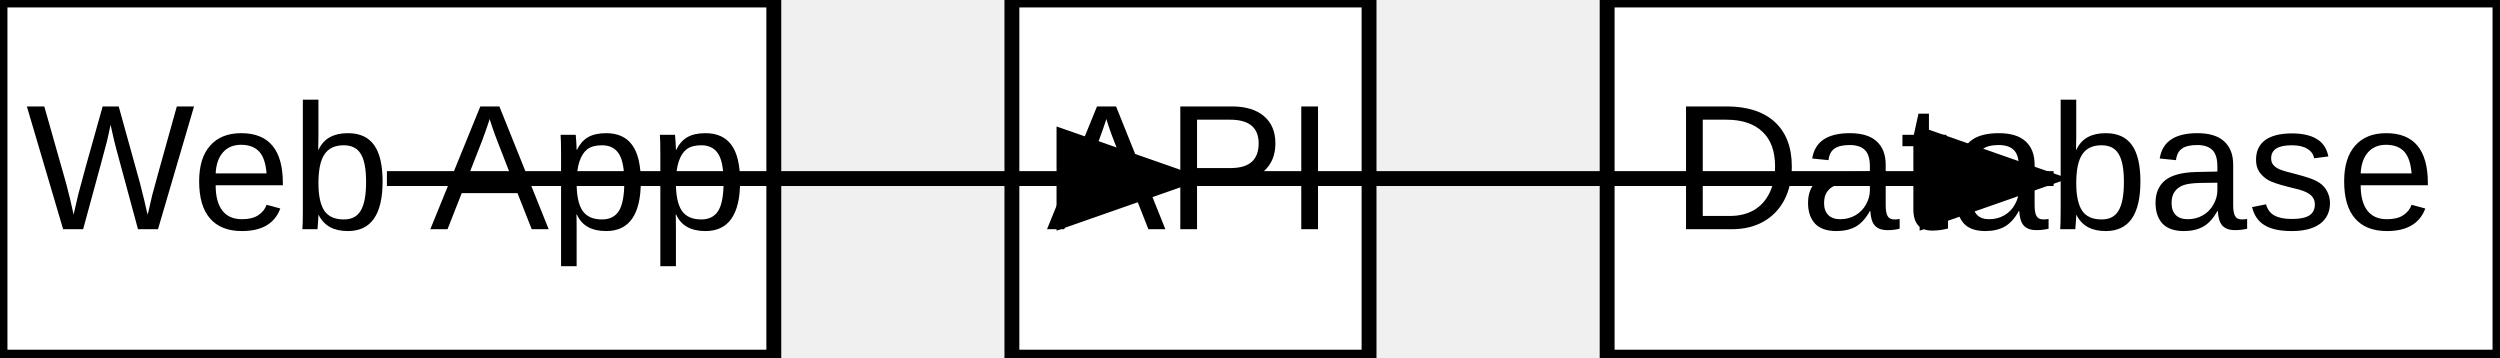
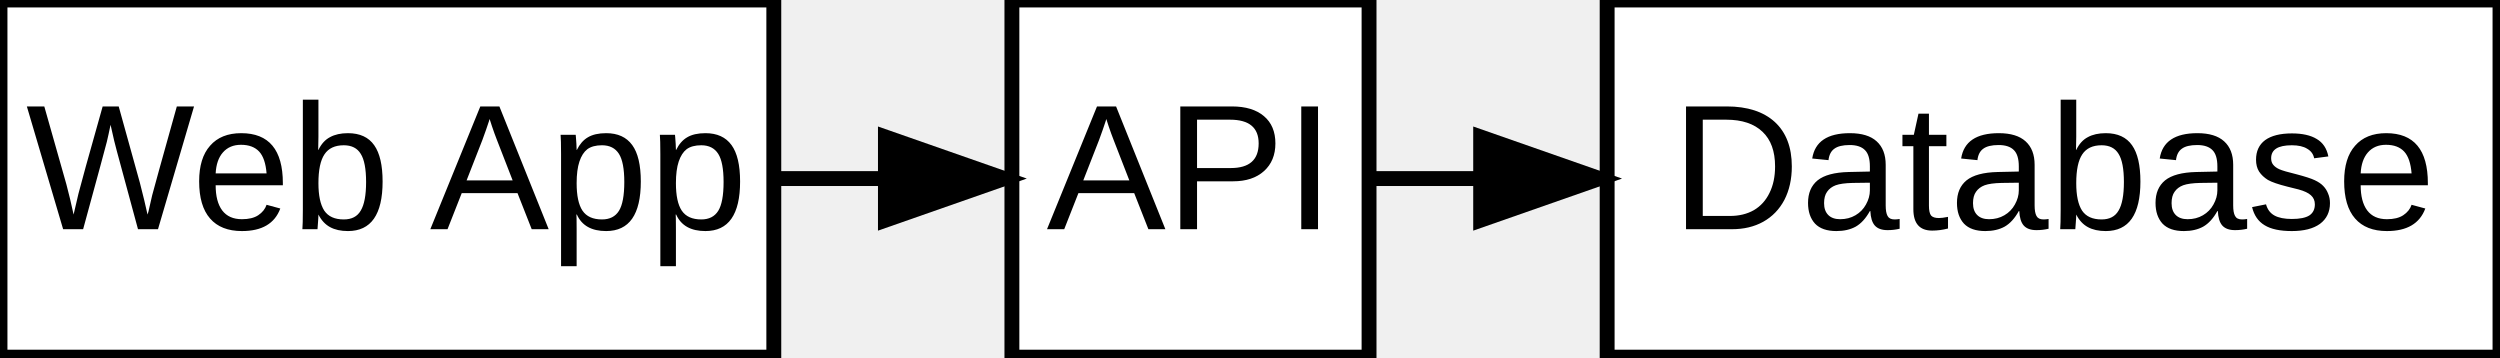
<svg xmlns="http://www.w3.org/2000/svg" width="168" height="24">
  <defs>
    <marker id="arrowhead" markerWidth="10" markerHeight="7" refX="9" refY="3.5" orient="auto" markerUnits="strokeWidth">
      <polygon points="0 0, 10 3.5, 0 7" fill="black" />
    </marker>
  </defs>
  <rect x="0" y="0" width="52" height="24" fill="white" stroke="black" stroke-width="1" />
  <text x="26" y="12" text-anchor="middle" dominant-baseline="middle" font-family="Arial" font-size="12">Web App</text>
  <rect x="68" y="0" width="24" height="24" fill="white" stroke="black" stroke-width="1" />
  <text x="80" y="12" text-anchor="middle" dominant-baseline="middle" font-family="Arial" font-size="12">API</text>
  <rect x="108" y="0" width="60" height="24" fill="white" stroke="black" stroke-width="1" />
  <text x="138" y="12" text-anchor="middle" dominant-baseline="middle" font-family="Arial" font-size="12">Database</text>
-   <line x1="26" y1="12" x2="80" y2="12" stroke="black" stroke-width="1" marker-end="url(#arrowhead)" />
-   <line x1="80" y1="12" x2="138" y2="12" stroke="black" stroke-width="1" marker-end="url(#arrowhead)" />
+   <line x1="52" y1="12" x2="68" y2="12" stroke="black" stroke-width="1" marker-end="url(#arrowhead)" />
+   <line x1="92" y1="12" x2="108" y2="12" stroke="black" stroke-width="1" marker-end="url(#arrowhead)" />
</svg>
